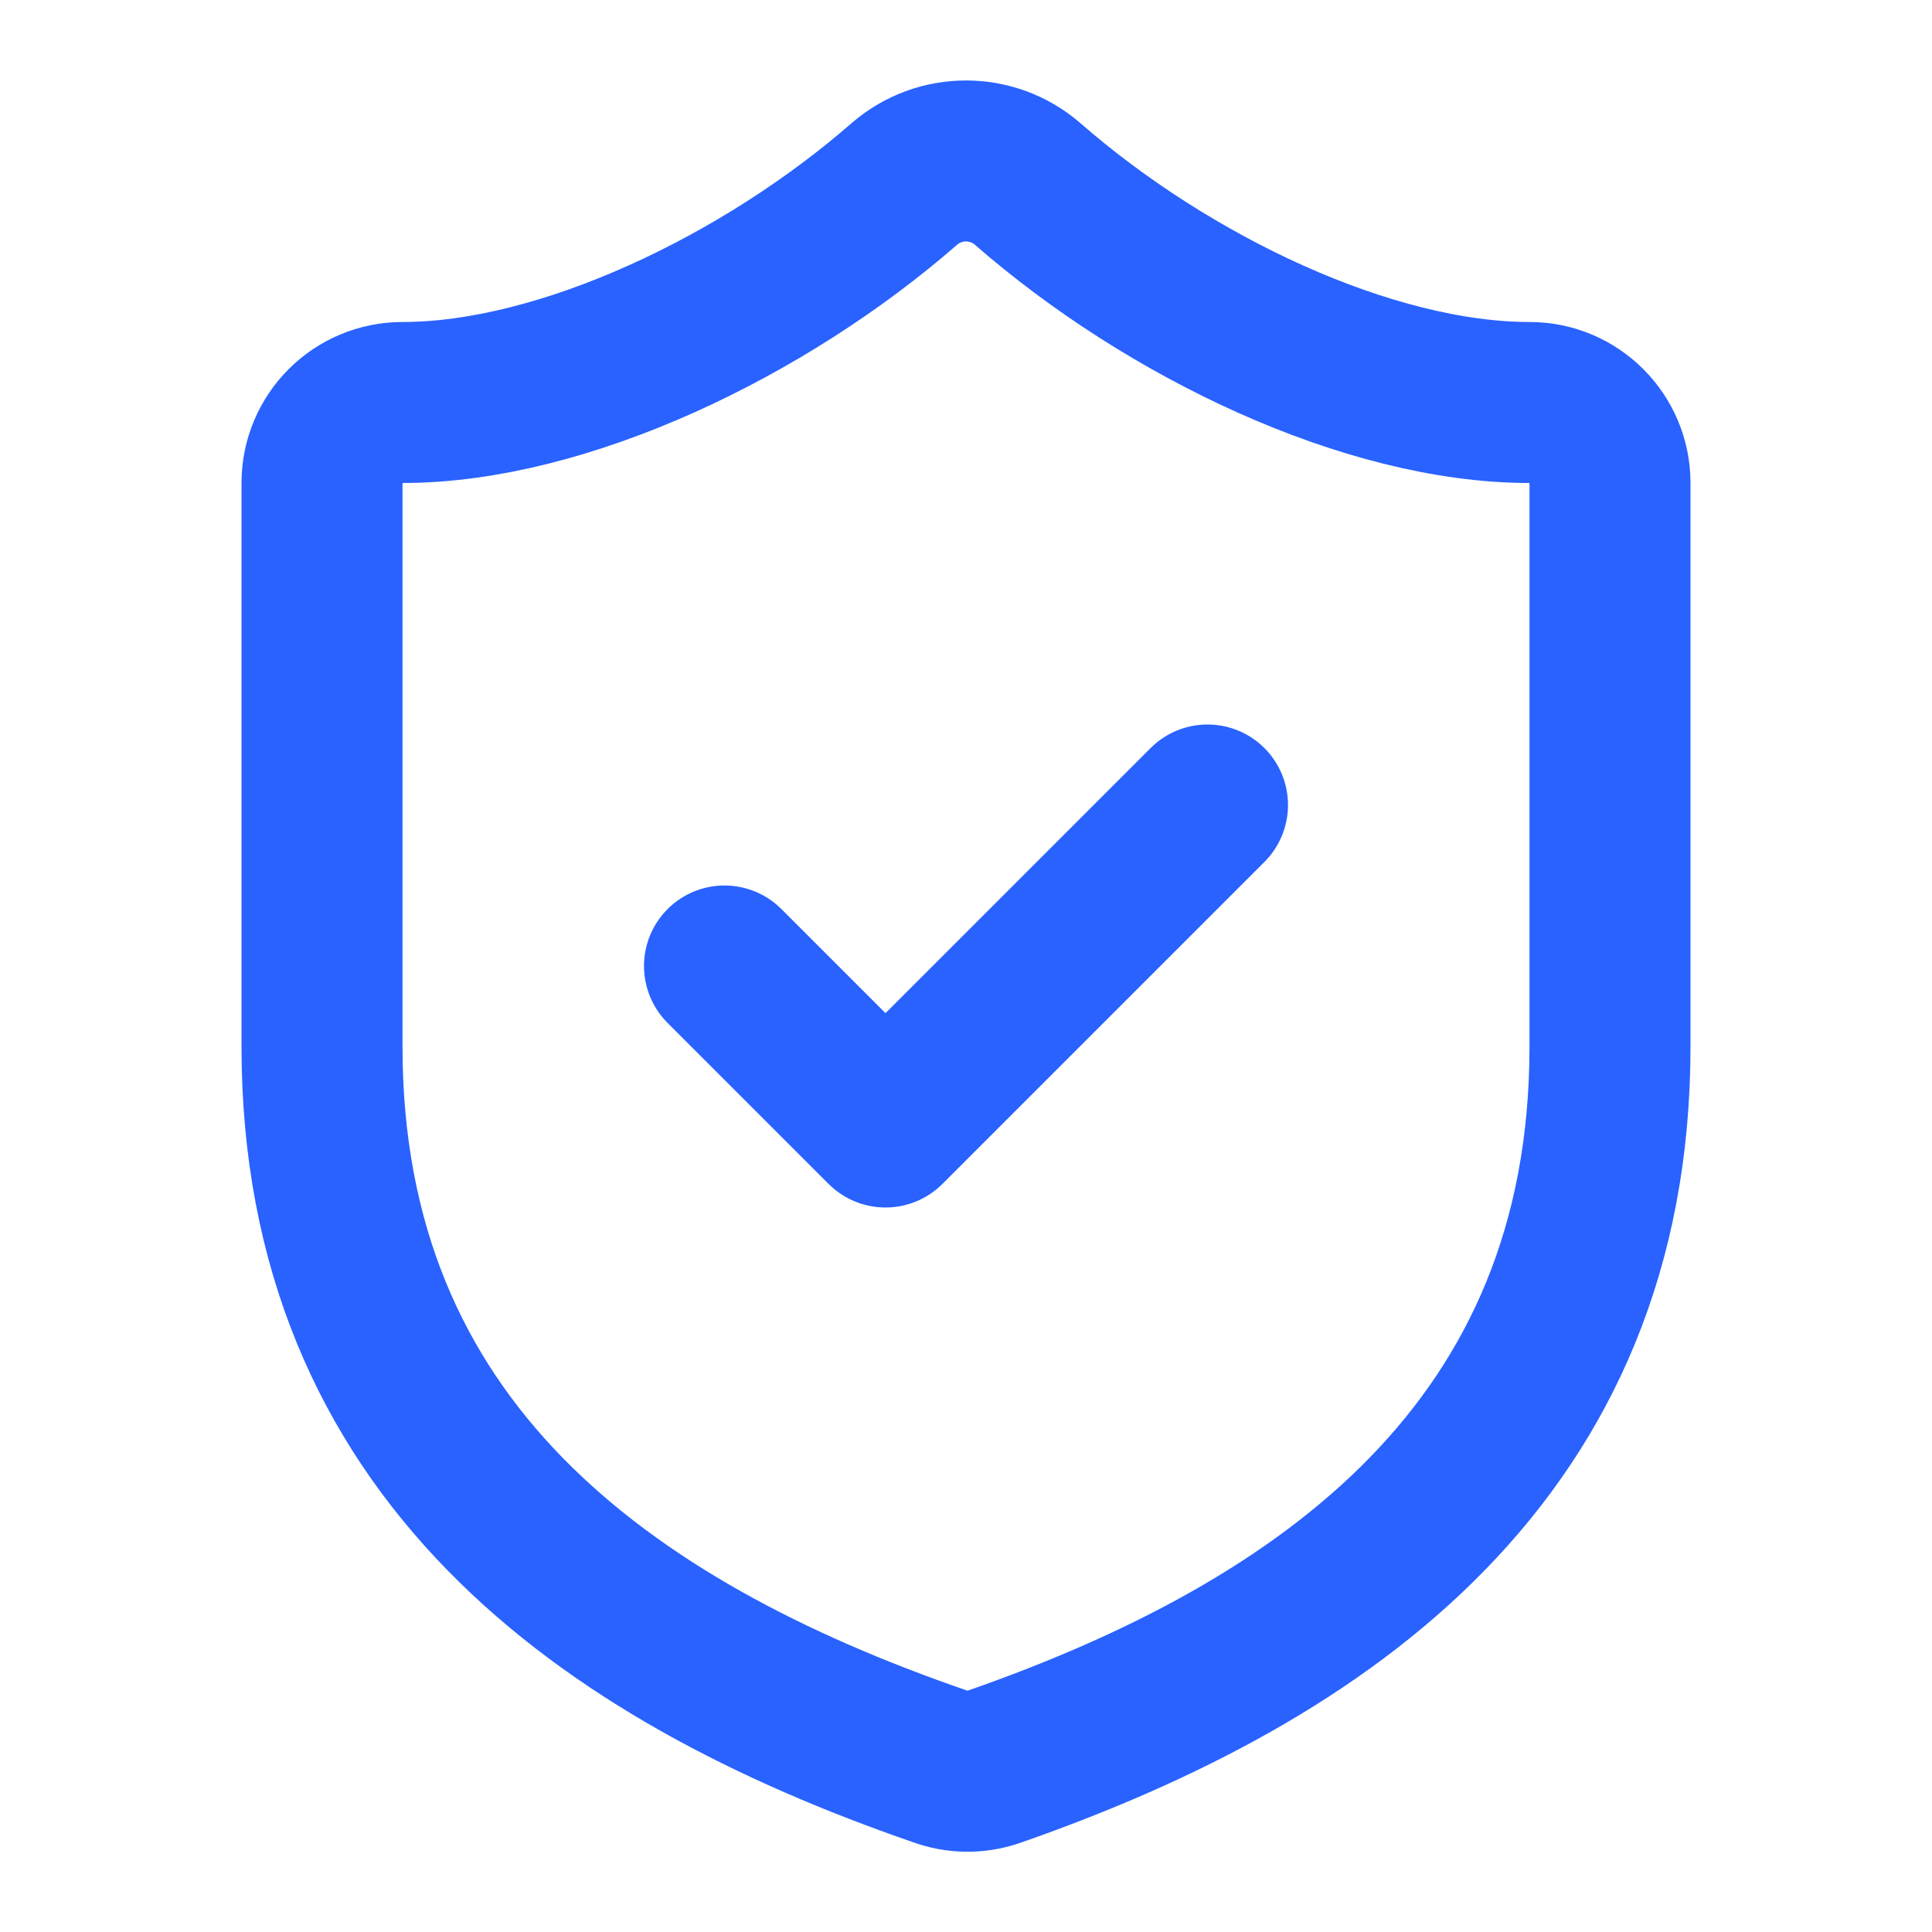
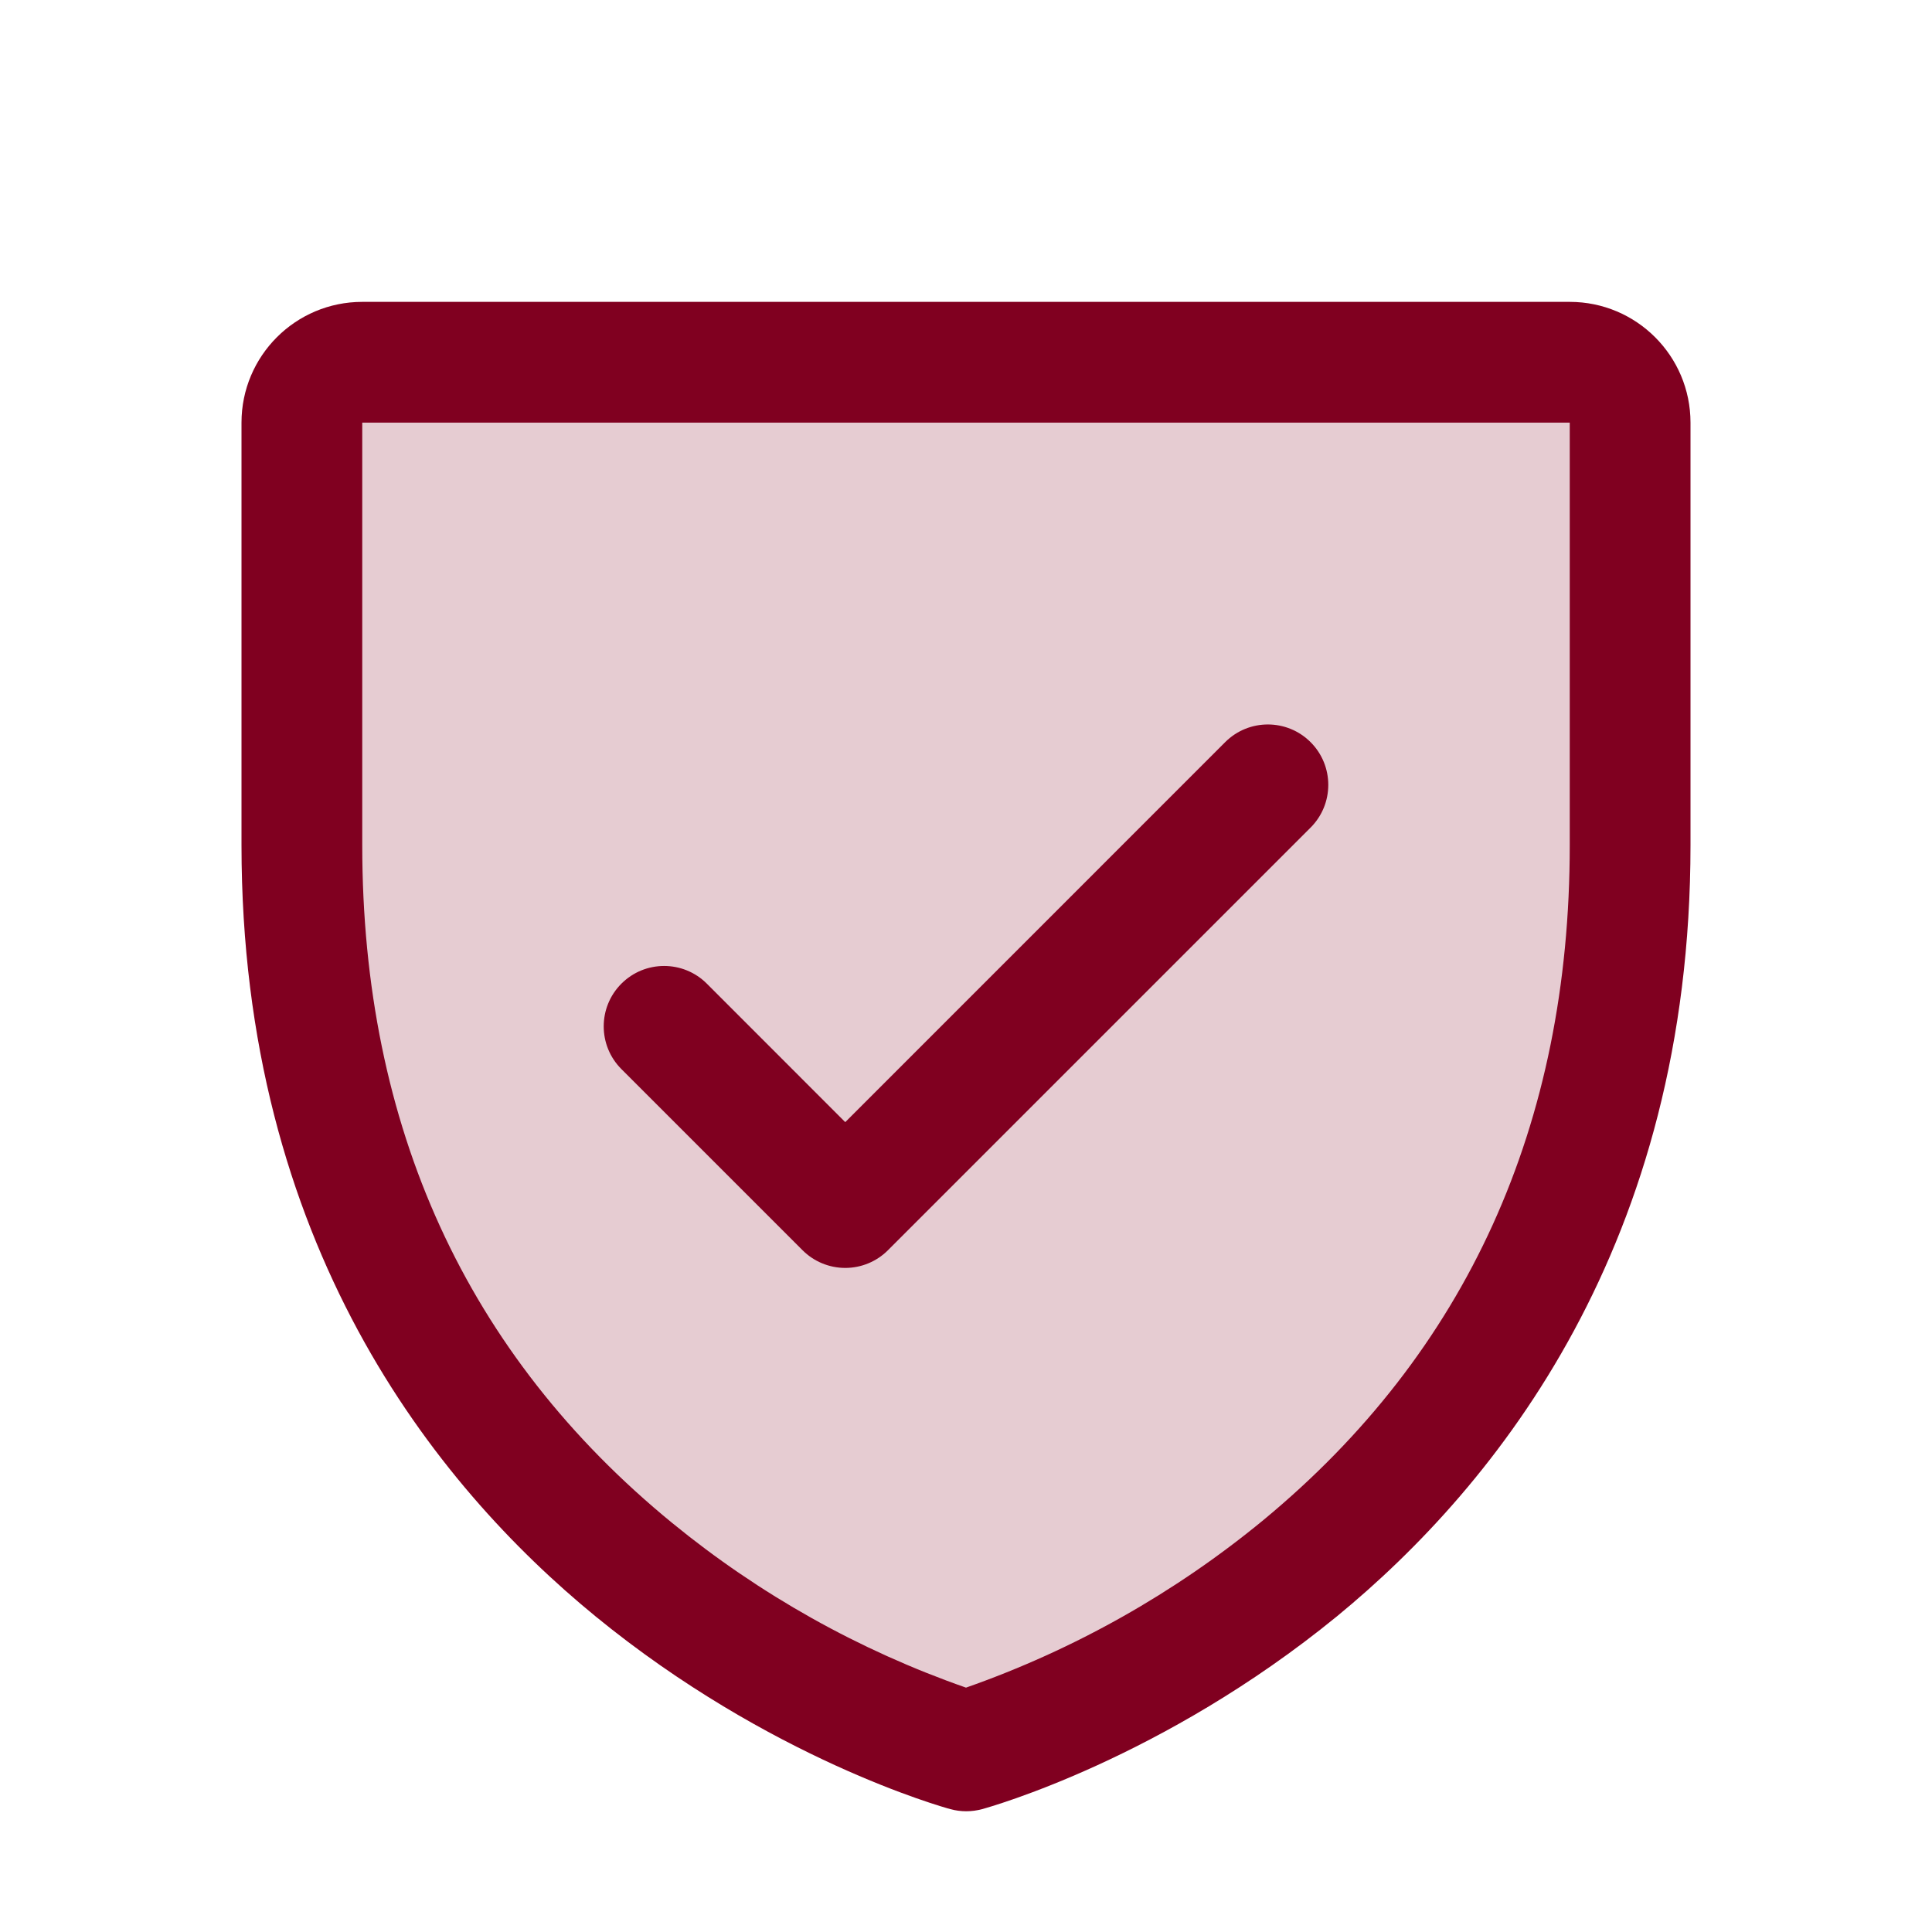
- <svg xmlns="http://www.w3.org/2000/svg" class="lucide lucide-shield-check" width="24" height="24" viewBox="0 0 24 24" fill="none" stroke="#2962ff" stroke-width="2" stroke-linecap="round" stroke-linejoin="round">
-   <path d="M20 13c0 5-3.5 7.5-7.66 8.95a1 1 0 0 1-.67-.01C7.5 20.5 4 18 4 13V6a1 1 0 0 1 1-1c2 0 4.5-1.2 6.24-2.72a1.17 1.17 0 0 1 1.52 0C14.51 3.81 17 5 19 5a1 1 0 0 1 1 1z" />
-   <path d="m9 12 2 2 4-4" />
+ <svg xmlns="http://www.w3.org/2000/svg" viewBox="0 0 256 256" fill="#800020">
+   <path d="M216,56v56c0,96-88,120-88,120S40,208,40,112V56a8,8,0,0,1,8-8H208A8,8,0,0,1,216,56Z" opacity="0.2" />
+   <path d="M208,40H48A16,16,0,0,0,32,56v56c0,52.72,25.52,84.67,46.93,102.19,23.06,18.86,46,25.26,47,25.53a8,8,0,0,0,4.2,0c1-.27,23.91-6.67,47-25.53C198.48,196.67,224,164.72,224,112V56A16,16,0,0,0,208,40Zm0,72c0,37.07-13.66,67.16-40.6,89.42A129.3,129.3,0,0,1,128,223.62a128.25,128.25,0,0,1-38.92-21.81C61.82,179.51,48,149.3,48,112l0-56,160,0ZM82.34,141.66a8,8,0,0,1,11.32-11.32L112,148.69l50.34-50.35a8,8,0,0,1,11.32,11.32l-56,56a8,8,0,0,1-11.32,0Z" />
</svg>
